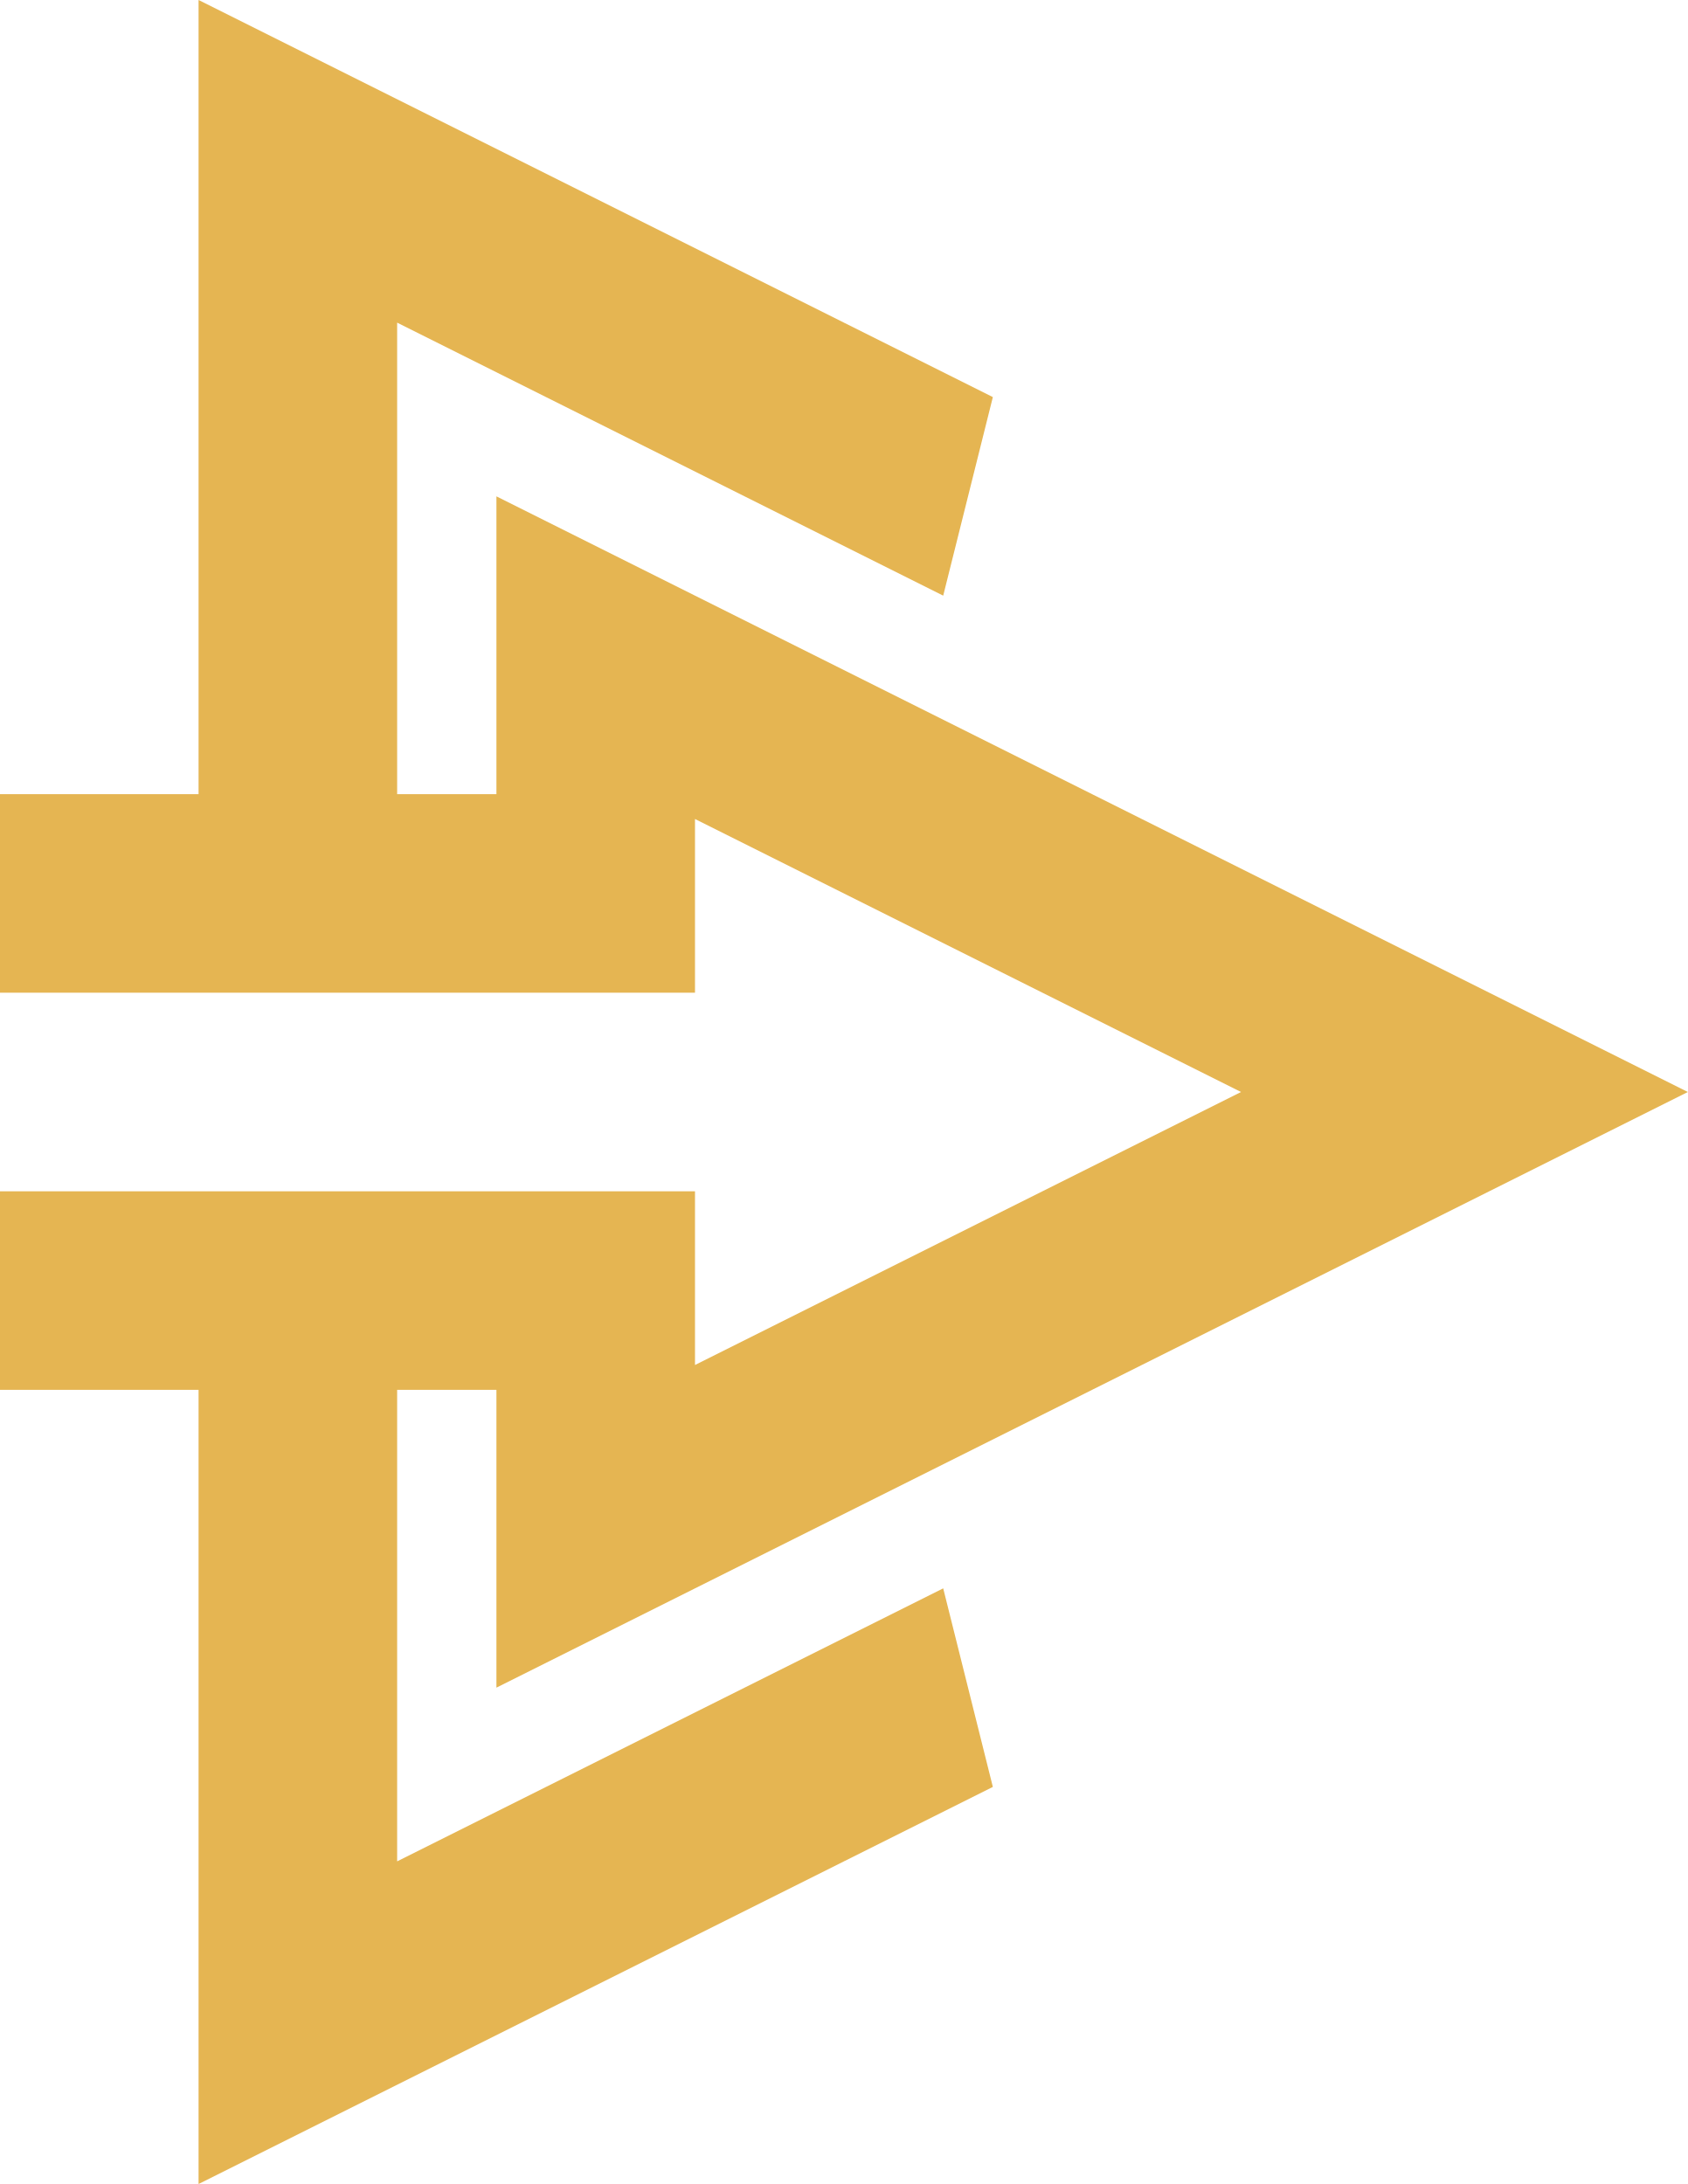
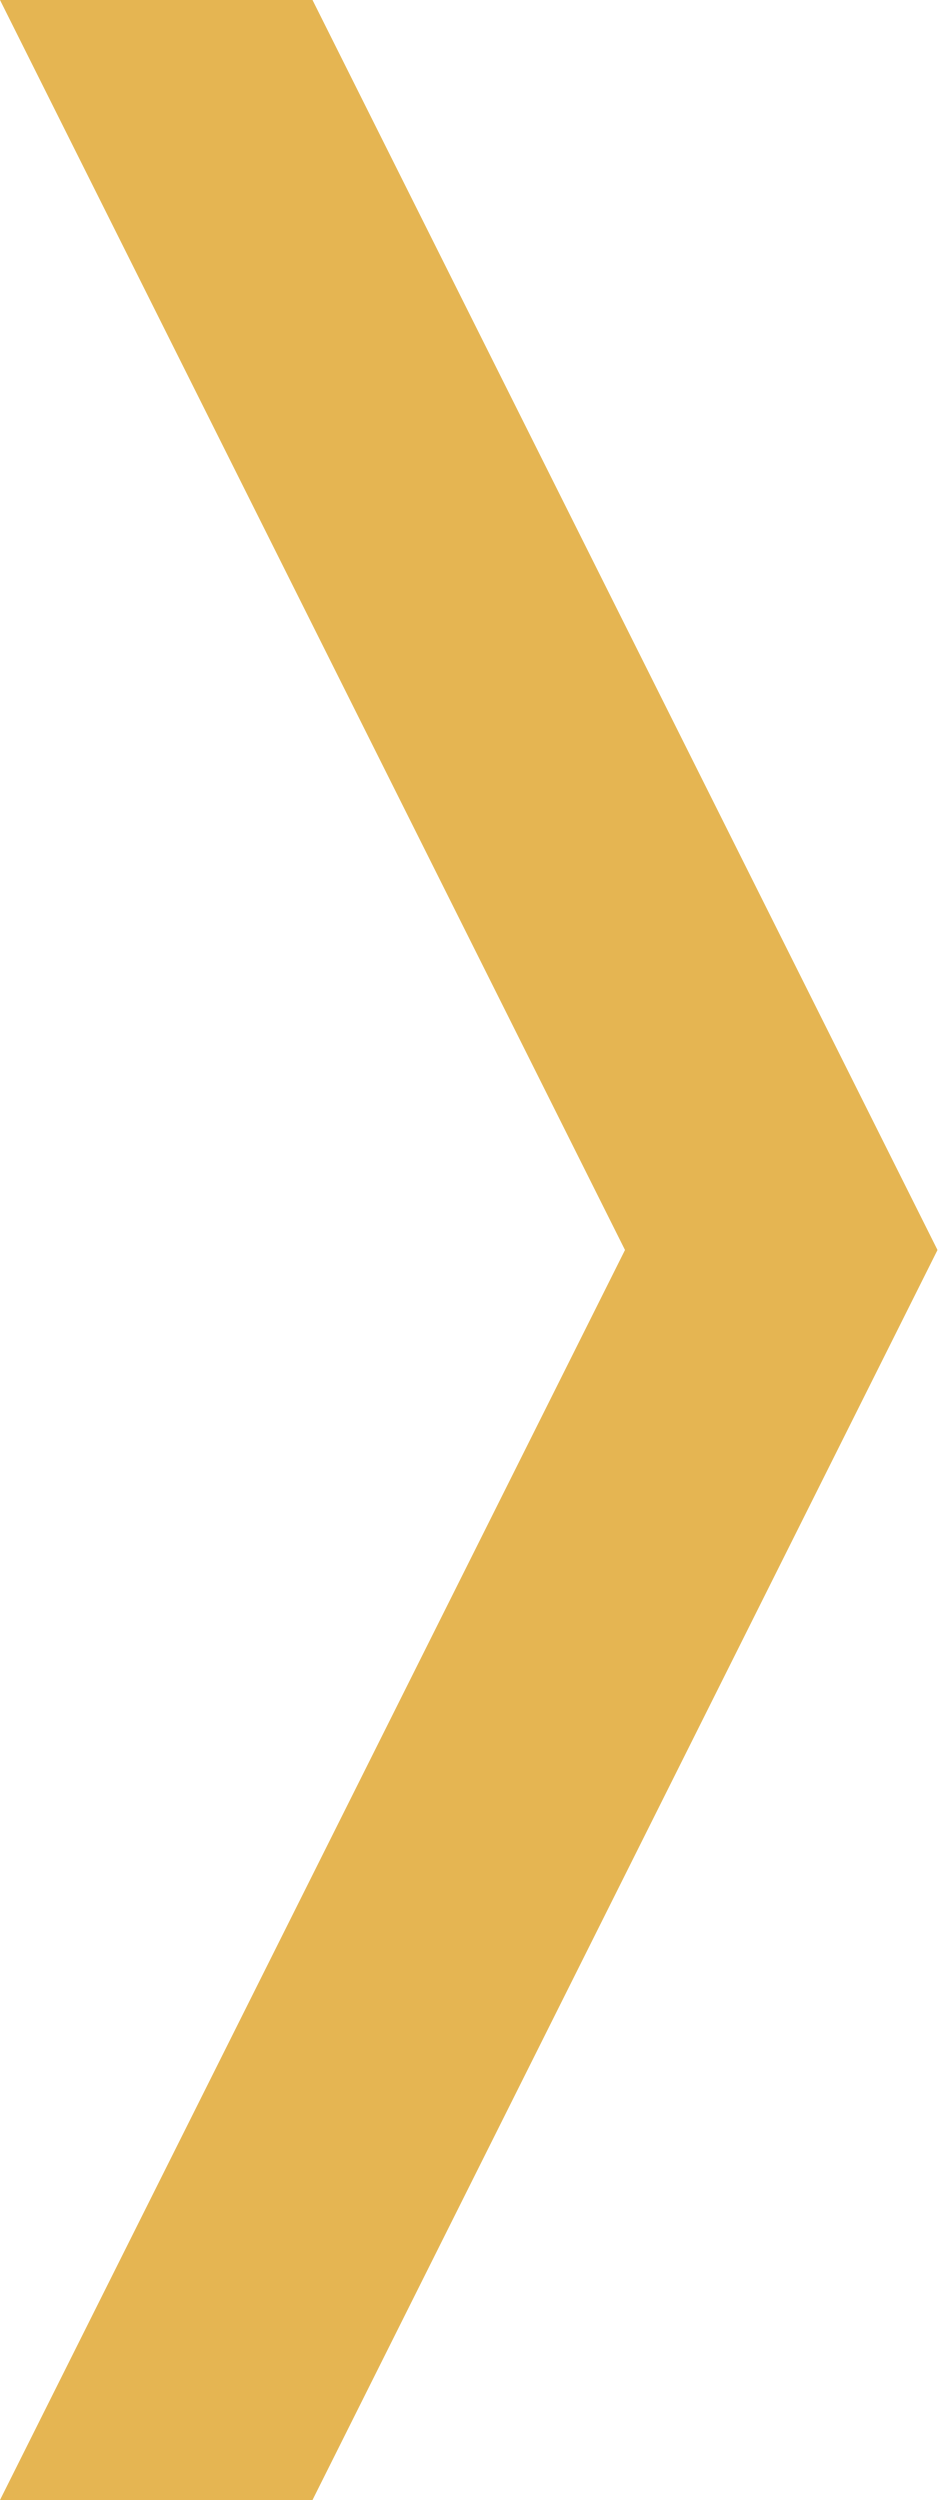
- <svg xmlns="http://www.w3.org/2000/svg" viewBox="0 0 34 44">
+ <svg xmlns="http://www.w3.org/2000/svg" viewBox="0 0 24 64">
  <defs>
    <style>.cls-1{fill:#e5b552;}</style>
  </defs>
  <g id="Layer_2" data-name="Layer 2">
    <g id="Layer_1-2" data-name="Layer 1">
-       <g id="Finished">
-         <g id="Layer_6" data-name="Layer 6">
-           <polygon class="cls-1" points="8 37.5 8 28 10 28 10 34 34 22 10 10 10 16 8 16 8 6.5 19 12 20 8 4 0 4 16 0 16 0 20 14 20 14 16.5 25 22 14 27.5 14 24 0 24 0 28 4 28 4 44 20 36 19 32 8 37.5" />
-         </g>
-       </g>
+       <polygon class="cls-1" points="0 0 16 32 0 64 8 64 24 32 8 0 0 0" />
    </g>
  </g>
</svg>
